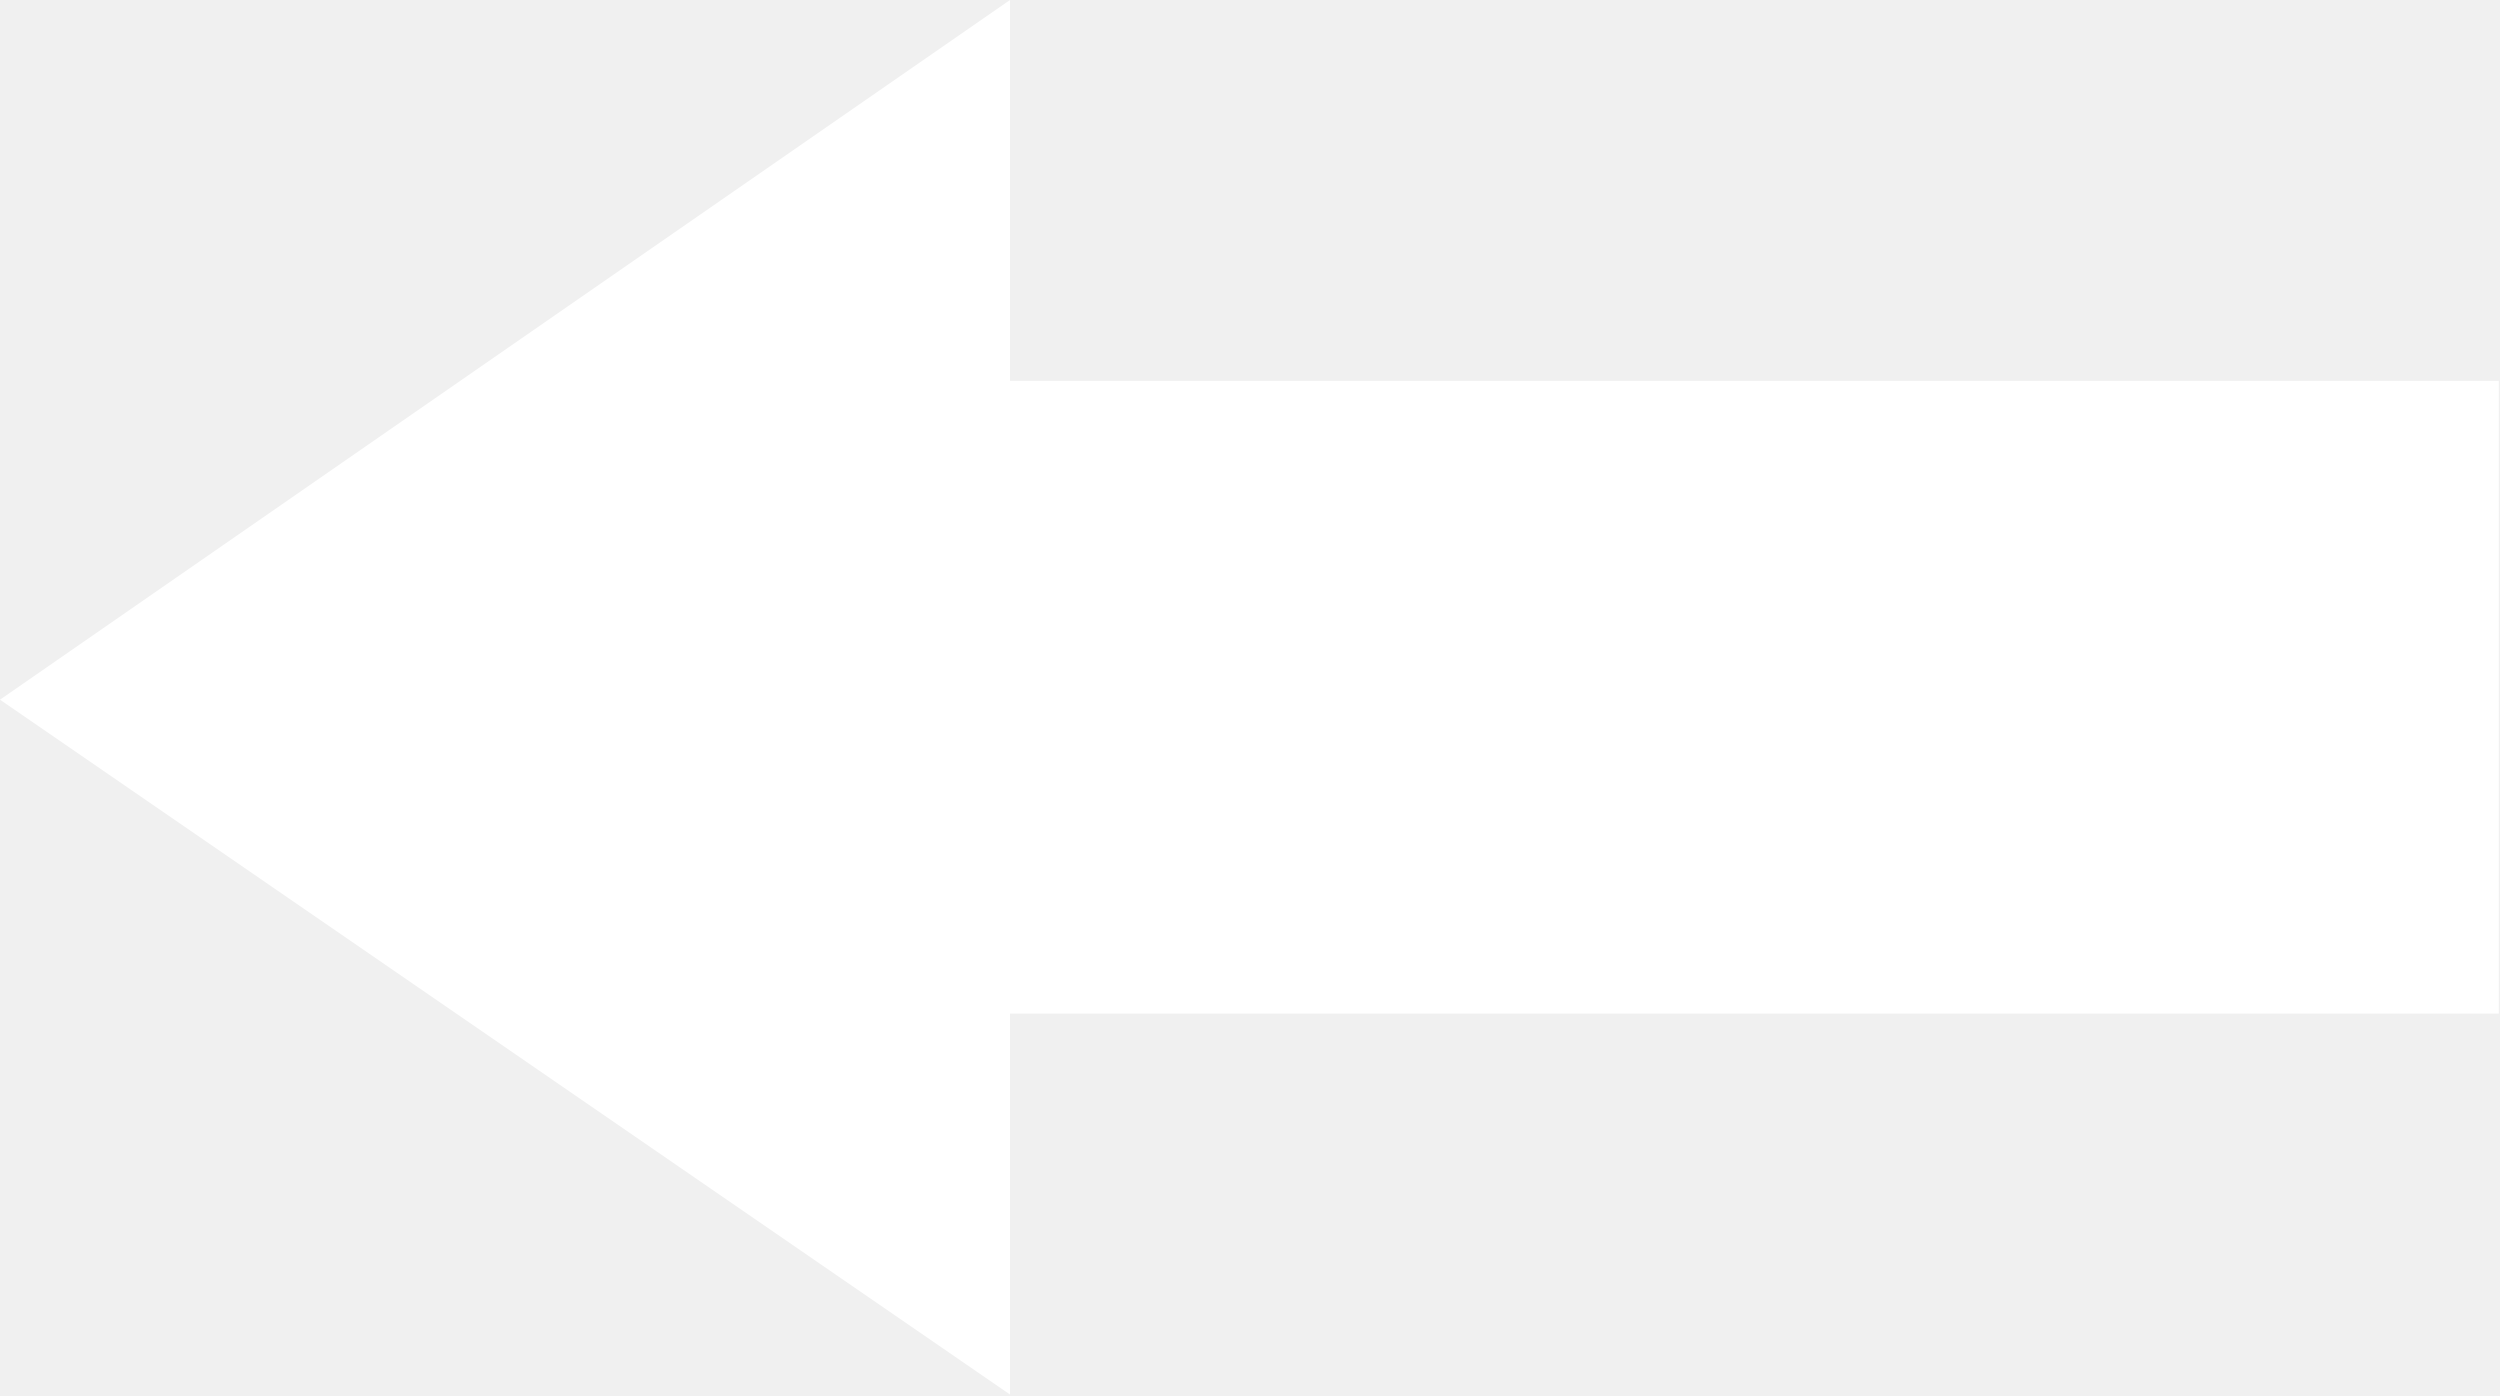
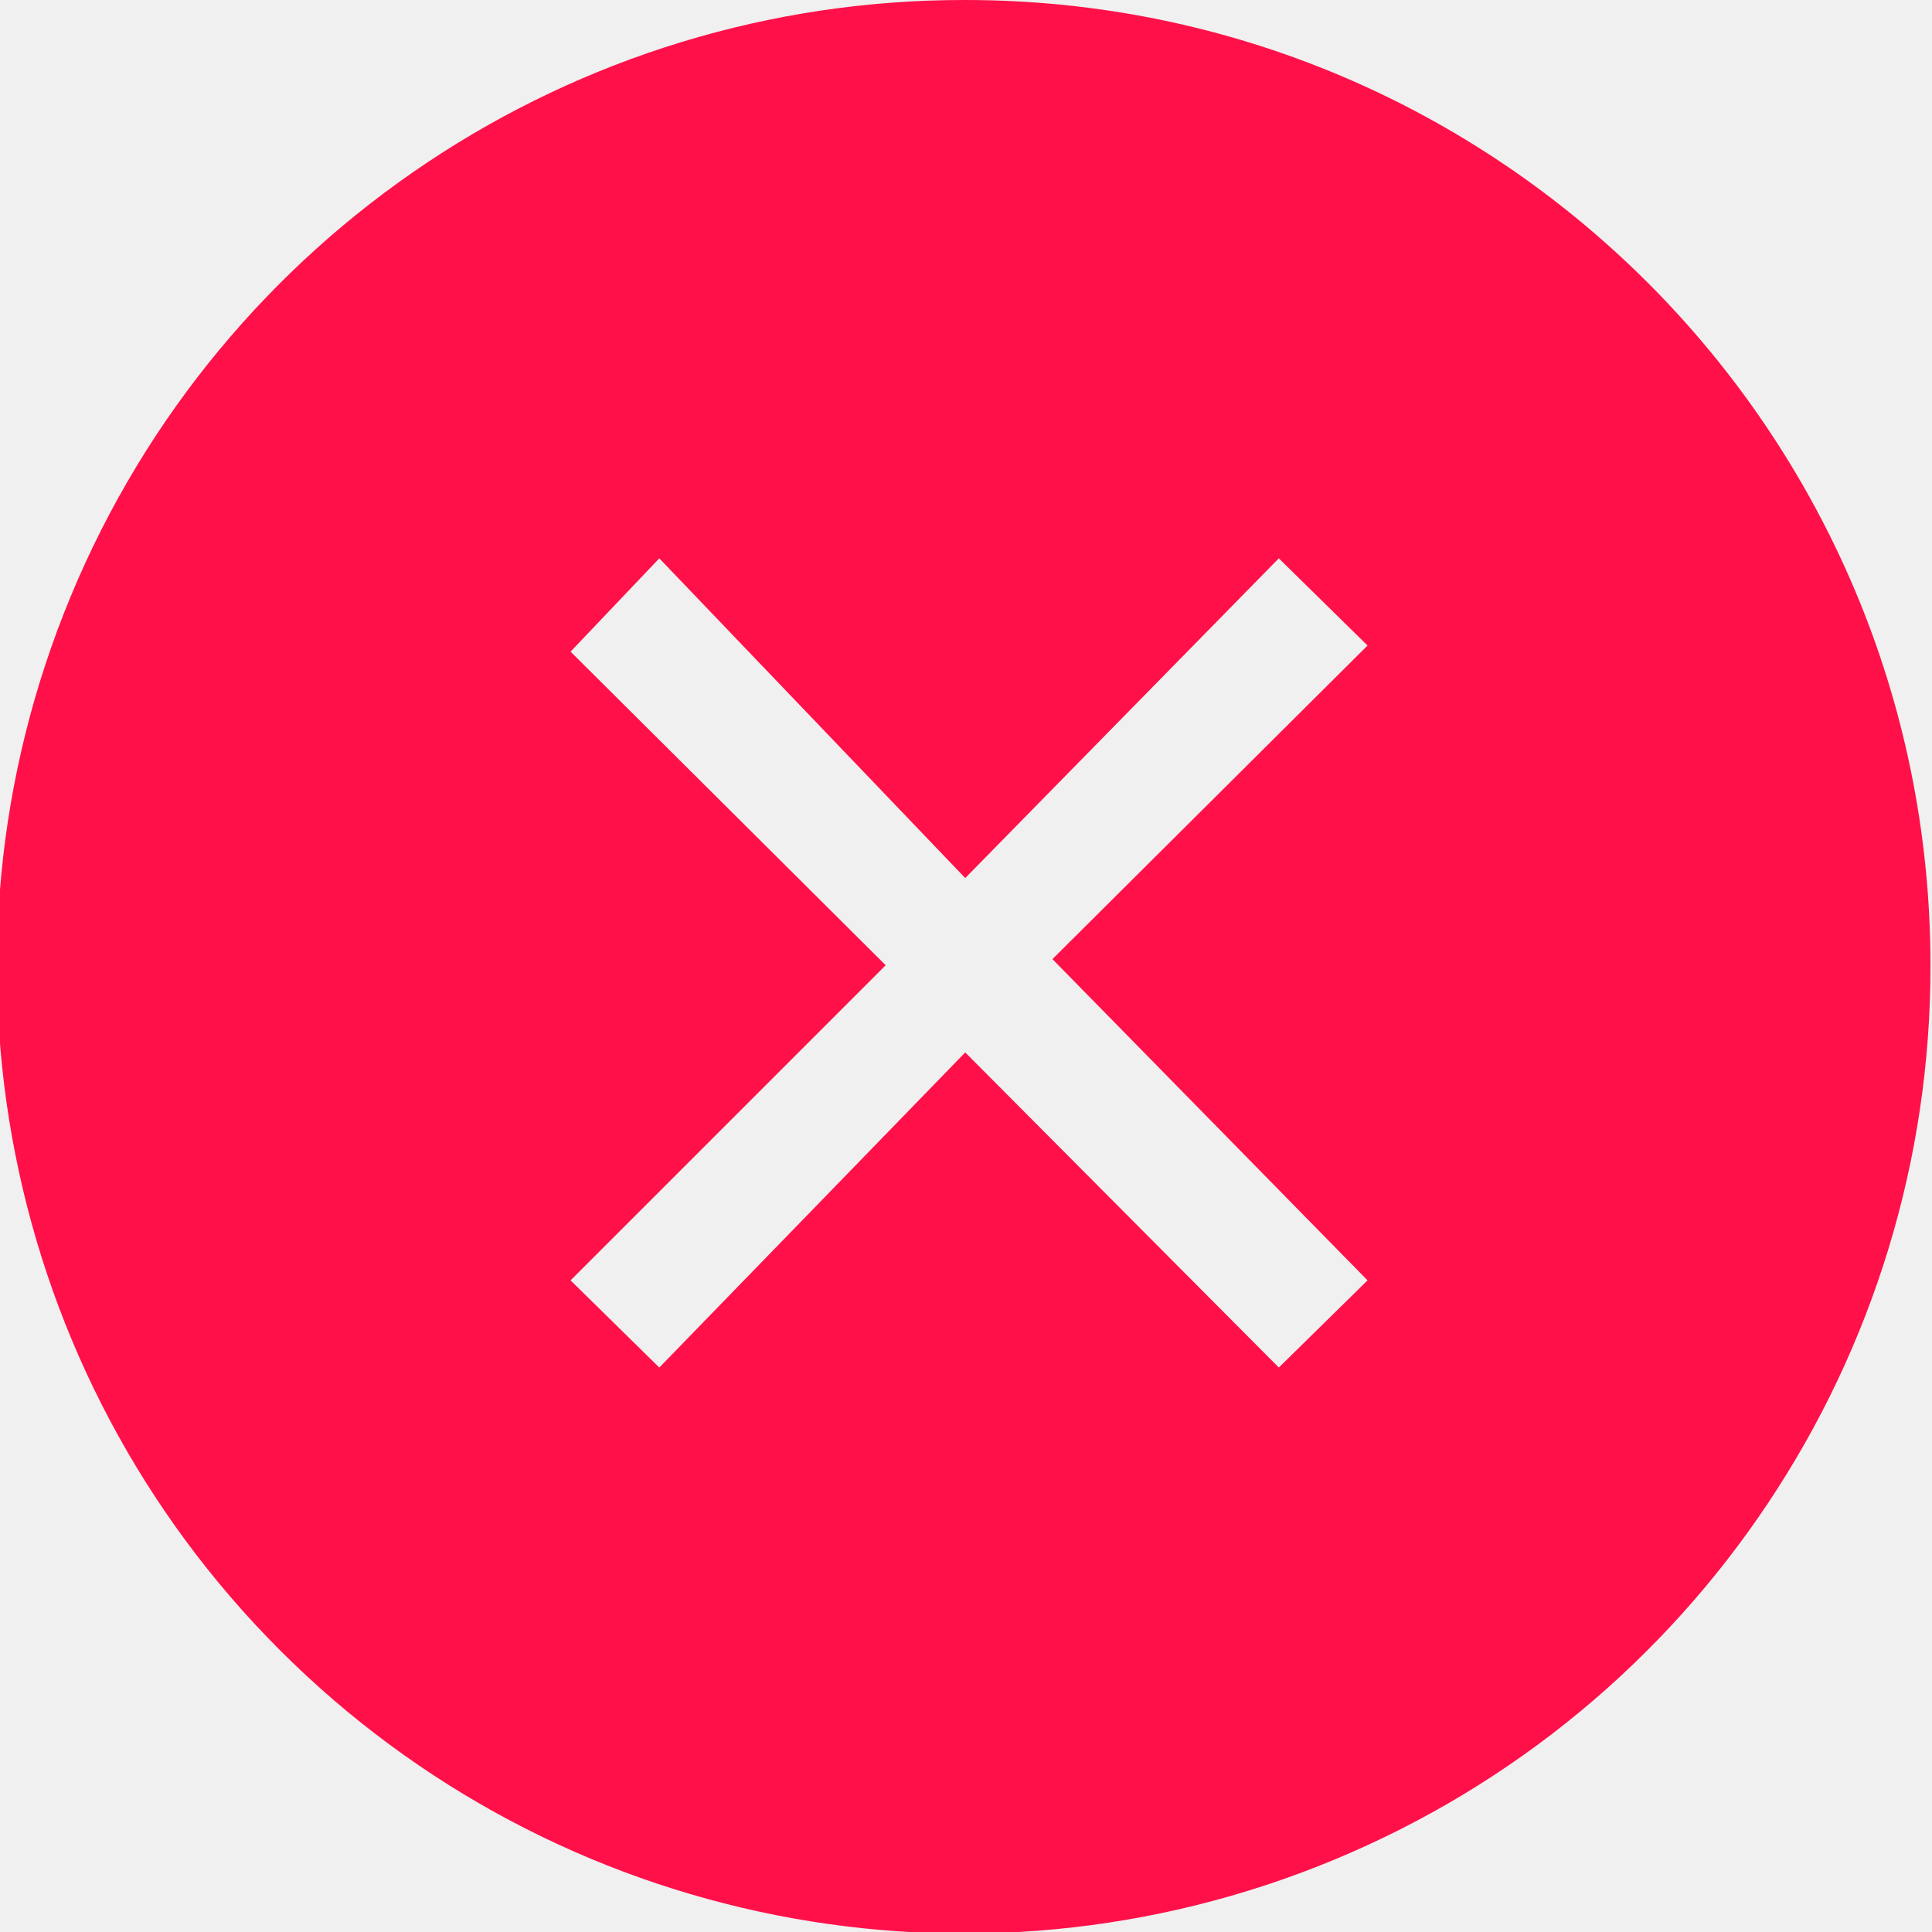
- <svg xmlns="http://www.w3.org/2000/svg" id="Слой_1" data-name="Слой 1" viewBox="0 0 41.09 22.93">
+ <svg xmlns="http://www.w3.org/2000/svg" id="Слой_1" data-name="Слой 1" viewBox="0 0 12.63 12.63">
  <defs>
-     <style>.cls-1{fill:#fff;}</style>
+     <style>.cls-1{fill:#ff1049;}</style>
  </defs>
-   <path class="cls-1" d="M45,11H20.53V4.74L3.93,16.24l16.6,11.42V21.4H45Z" transform="translate(-3.93 -4.74)" />
+   <path class="cls-1" d="M25,10.35a6.32,6.32,0,1,0,6.31,6.31A6.31,6.31,0,0,0,25,10.35Zm2.63,8.37-.58.57L25,17.23,23,19.29l-.58-.57,2.06-2.06-2.06-2.05L23,14,25,16.09,27.05,14l.58.57-2.06,2.05Z" transform="translate(-18.69 -10.35)" />
</svg>
